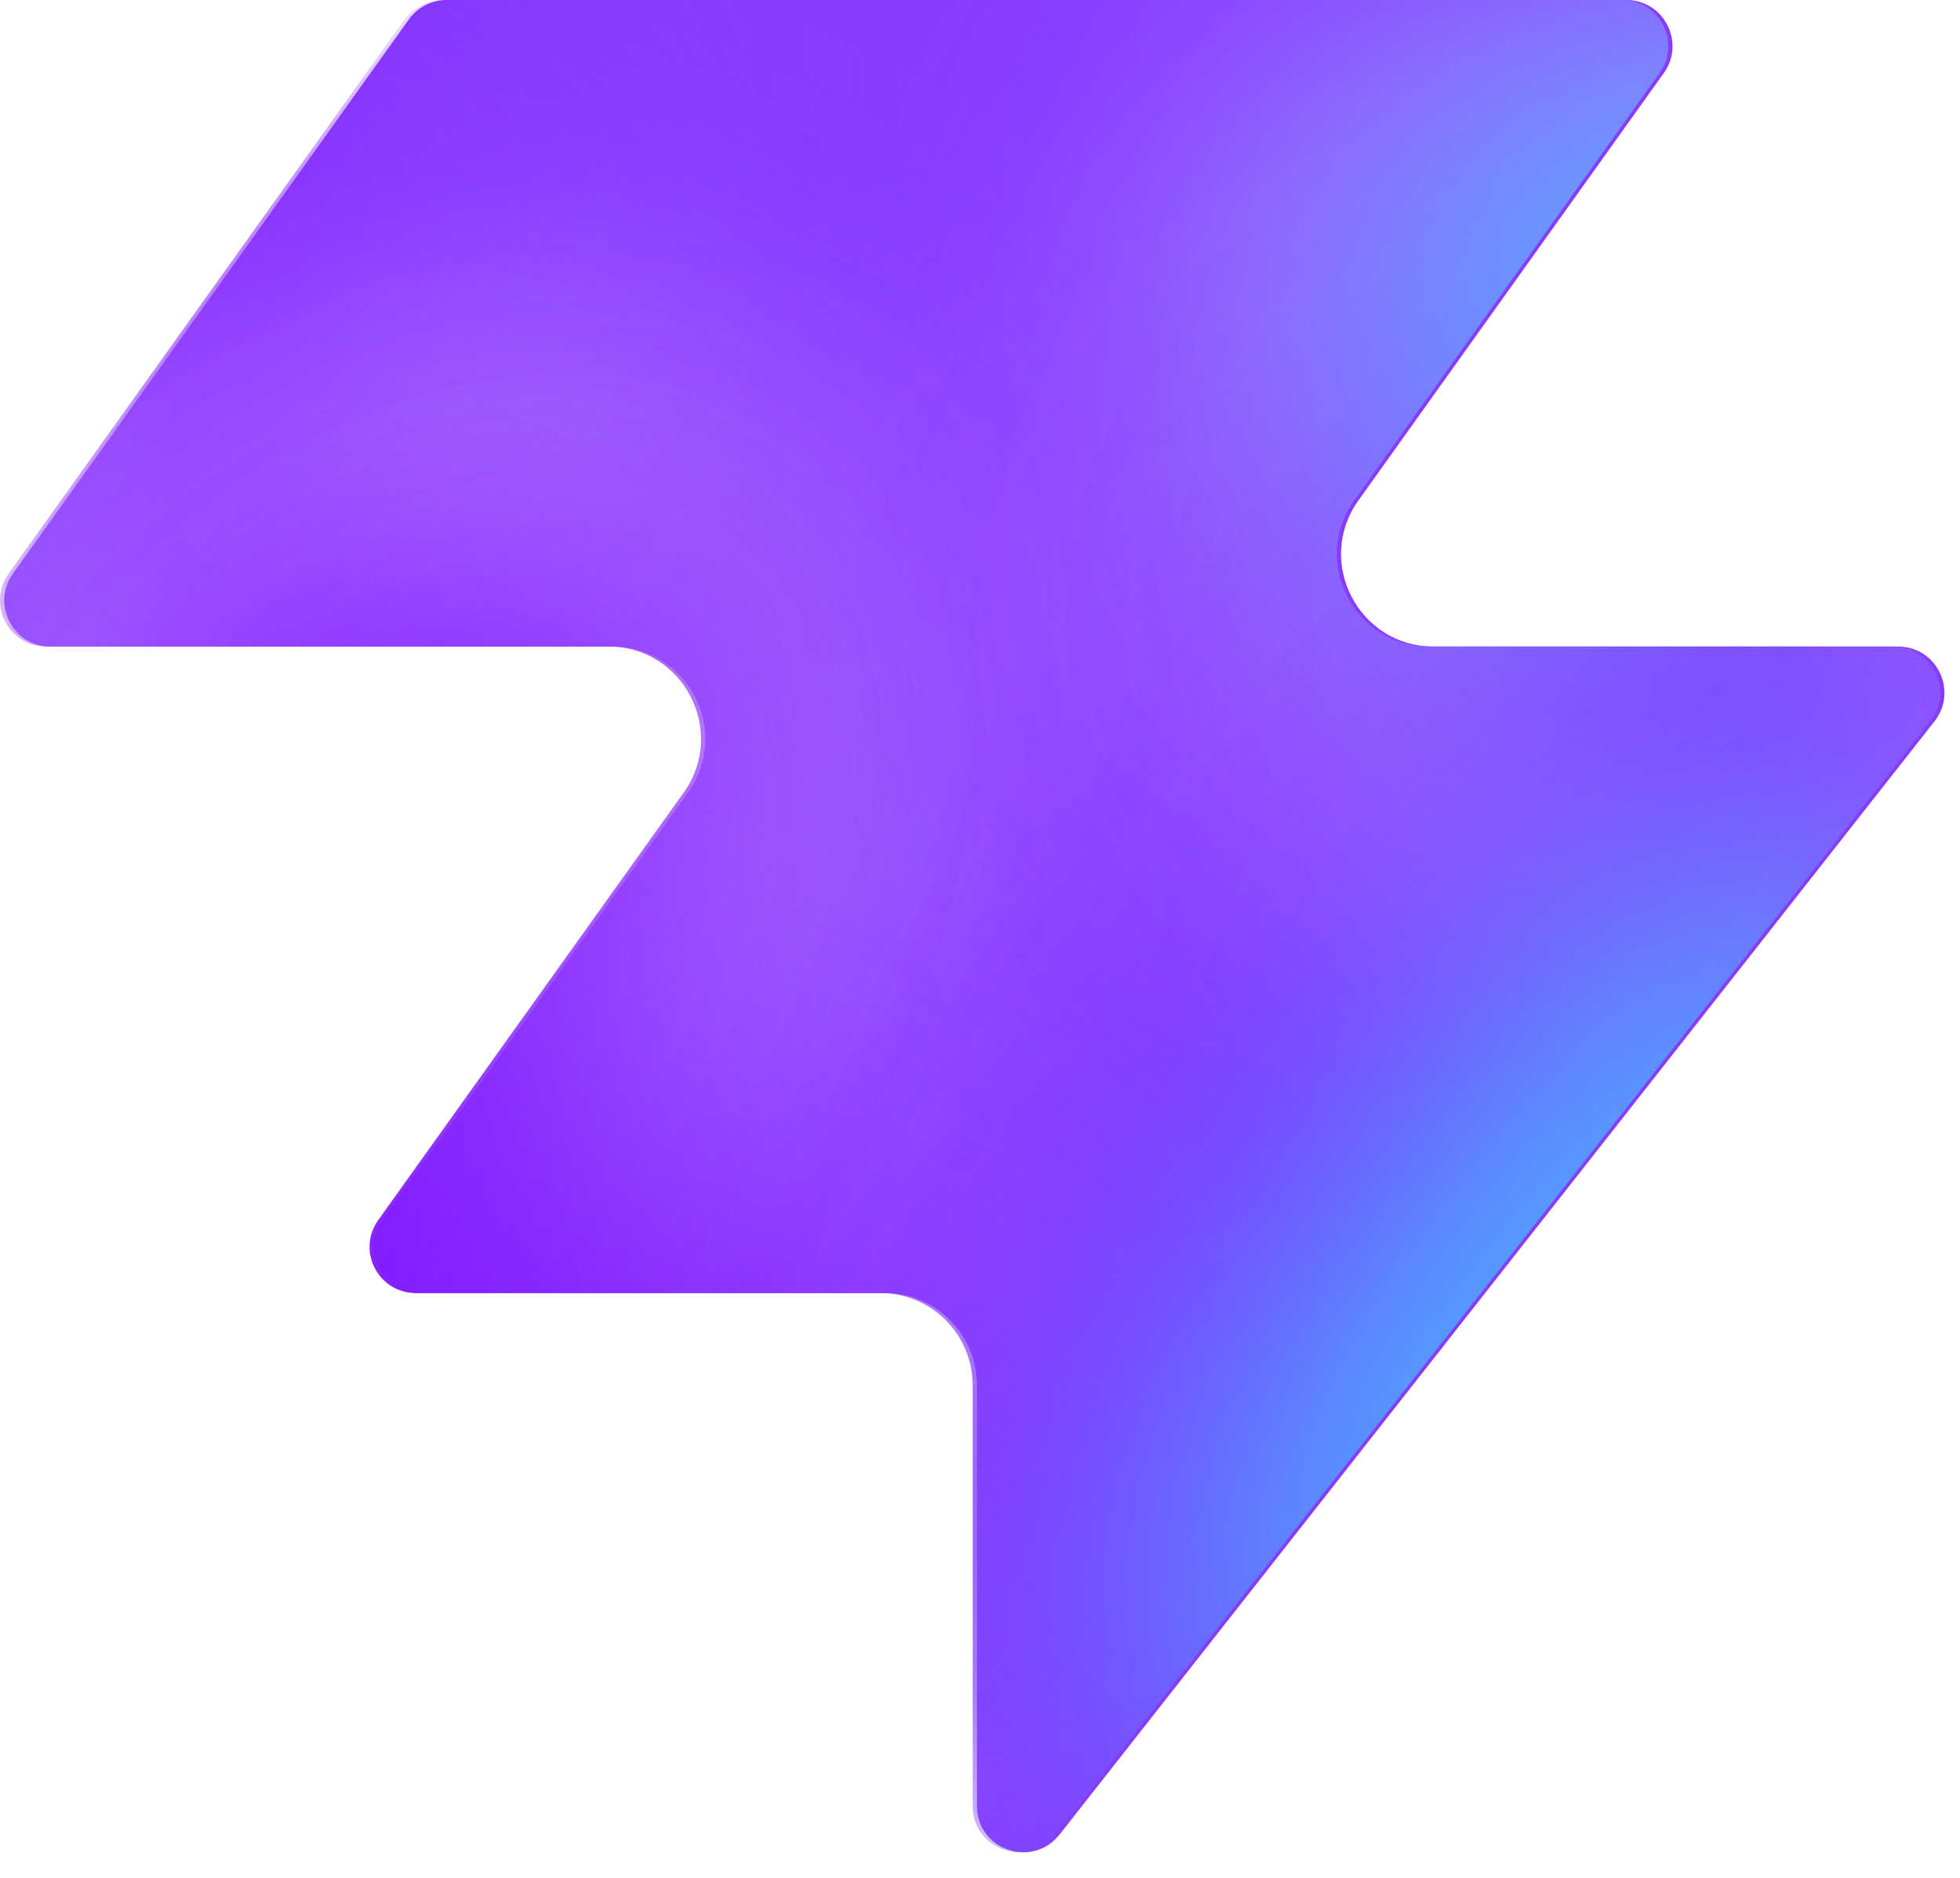
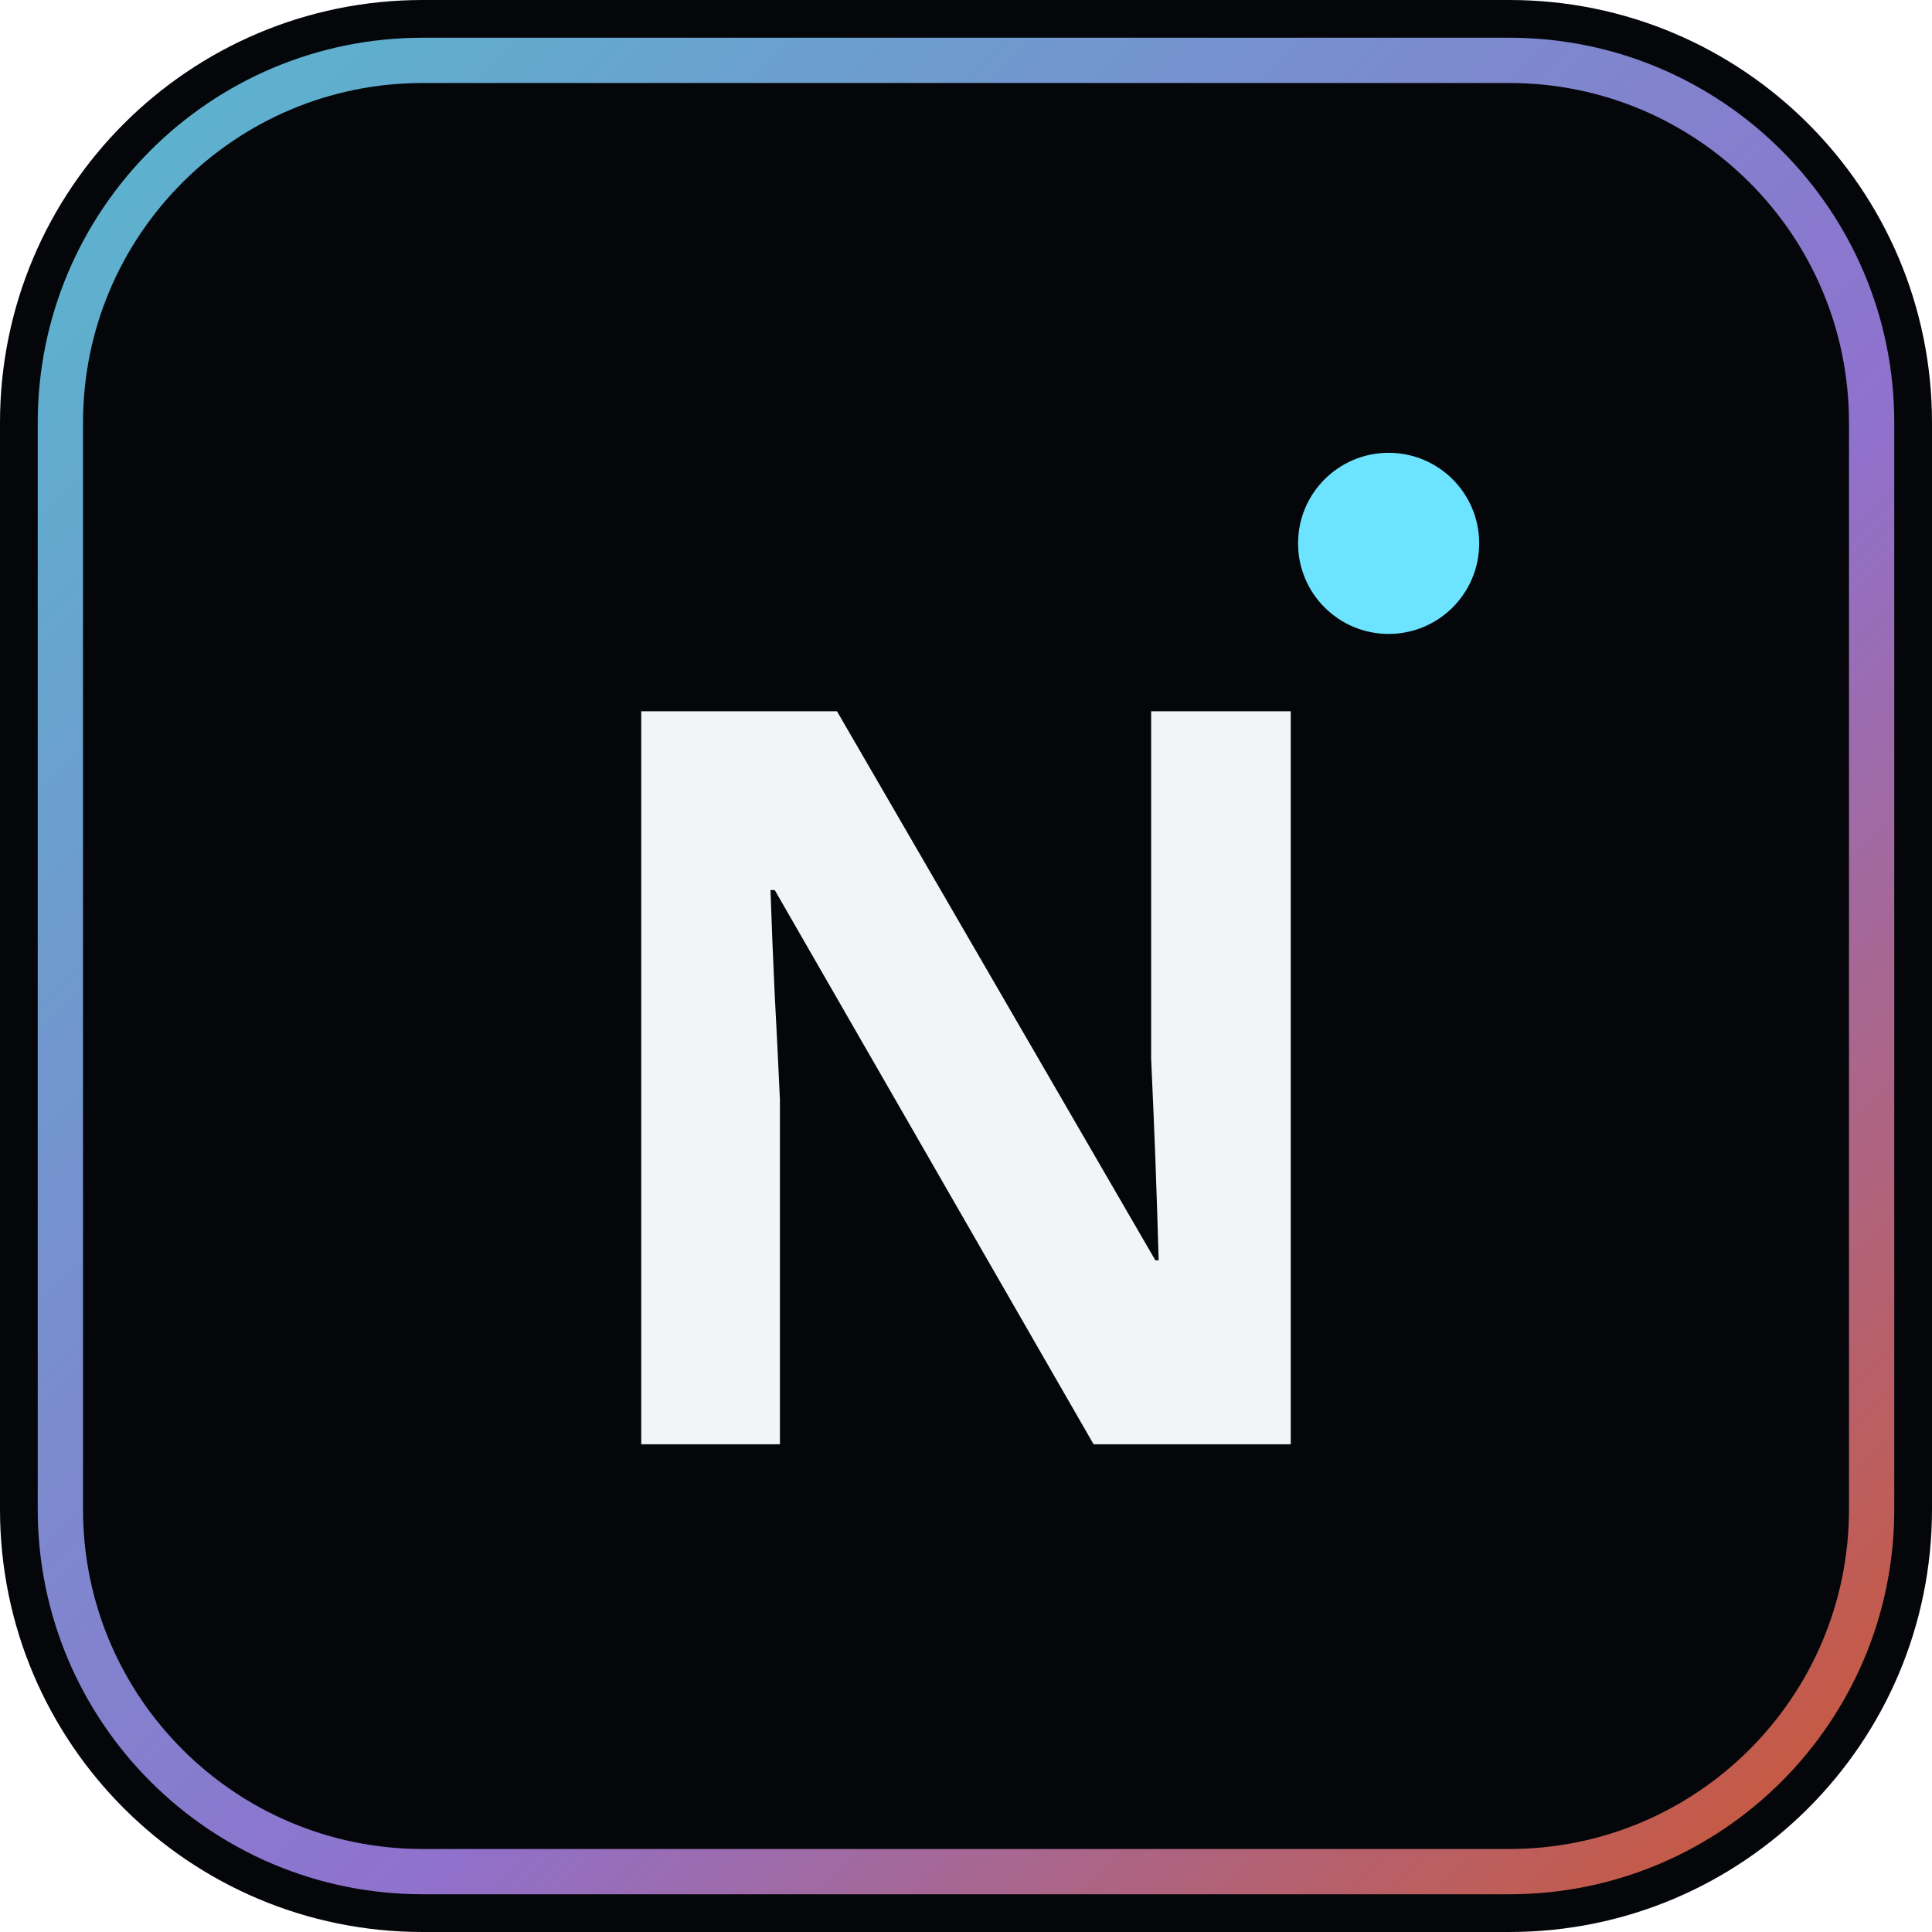
- <svg xmlns="http://www.w3.org/2000/svg" width="48" height="46" fill="none" viewBox="0 0 48 46">
-   <path fill="#863bff" d="M25.946 44.938c-.664.845-2.021.375-2.021-.698V33.937a2.26 2.26 0 0 0-2.262-2.262H10.287c-.92 0-1.456-1.04-.92-1.788l7.48-10.471c1.07-1.497 0-3.578-1.842-3.578H1.237c-.92 0-1.456-1.04-.92-1.788L10.013.474c.214-.297.556-.474.92-.474h28.894c.92 0 1.456 1.04.92 1.788l-7.48 10.471c-1.07 1.498 0 3.579 1.842 3.579h11.377c.943 0 1.473 1.088.89 1.83L25.947 44.94z" style="fill:#863bff;fill:color(display-p3 .525 .23 1);fill-opacity:1" />
-   <mask id="a" width="48" height="46" x="0" y="0" maskUnits="userSpaceOnUse" style="mask-type:alpha">
-     <path fill="#000" d="M25.842 44.938c-.664.844-2.021.375-2.021-.698V33.937a2.26 2.26 0 0 0-2.262-2.262H10.183c-.92 0-1.456-1.04-.92-1.788l7.48-10.471c1.07-1.498 0-3.579-1.842-3.579H1.133c-.92 0-1.456-1.04-.92-1.787L9.91.473c.214-.297.556-.474.92-.474h28.894c.92 0 1.456 1.04.92 1.788l-7.48 10.471c-1.07 1.498 0 3.578 1.842 3.578h11.377c.943 0 1.473 1.088.89 1.832L25.843 44.94z" style="fill:#000;fill-opacity:1" />
-   </mask>
-   <g mask="url(#a)">
-     <g filter="url(#b)">
-       <ellipse cx="5.508" cy="14.704" fill="#ede6ff" rx="5.508" ry="14.704" style="fill:#ede6ff;fill:color(display-p3 .927 .903 1);fill-opacity:1" transform="matrix(.00324 1 1 -.00324 -4.47 31.516)" />
-     </g>
-     <g filter="url(#c)">
-       <ellipse cx="10.399" cy="29.851" fill="#ede6ff" rx="10.399" ry="29.851" style="fill:#ede6ff;fill:color(display-p3 .927 .903 1);fill-opacity:1" transform="matrix(.00324 1 1 -.00324 -39.328 7.883)" />
-     </g>
-     <g filter="url(#d)">
-       <ellipse cx="5.508" cy="30.487" fill="#7e14ff" rx="5.508" ry="30.487" style="fill:#7e14ff;fill:color(display-p3 .492 .077 1);fill-opacity:1" transform="rotate(89.814 -25.913 -14.639)scale(1 -1)" />
-     </g>
-     <g filter="url(#e)">
-       <ellipse cx="5.508" cy="30.599" fill="#7e14ff" rx="5.508" ry="30.599" style="fill:#7e14ff;fill:color(display-p3 .492 .077 1);fill-opacity:1" transform="rotate(89.814 -32.644 -3.334)scale(1 -1)" />
-     </g>
-     <g filter="url(#f)">
-       <ellipse cx="5.508" cy="30.599" fill="#7e14ff" rx="5.508" ry="30.599" style="fill:#7e14ff;fill:color(display-p3 .492 .077 1);fill-opacity:1" transform="matrix(.00324 1 1 -.00324 -34.34 30.47)" />
-     </g>
-     <g filter="url(#g)">
-       <ellipse cx="14.072" cy="22.078" fill="#ede6ff" rx="14.072" ry="22.078" style="fill:#ede6ff;fill:color(display-p3 .927 .903 1);fill-opacity:1" transform="rotate(93.35 24.506 48.493)scale(-1 1)" />
-     </g>
-     <g filter="url(#h)">
-       <ellipse cx="3.47" cy="21.501" fill="#7e14ff" rx="3.47" ry="21.501" style="fill:#7e14ff;fill:color(display-p3 .492 .077 1);fill-opacity:1" transform="rotate(89.009 28.708 47.59)scale(-1 1)" />
-     </g>
-     <g filter="url(#i)">
-       <ellipse cx="3.47" cy="21.501" fill="#7e14ff" rx="3.47" ry="21.501" style="fill:#7e14ff;fill:color(display-p3 .492 .077 1);fill-opacity:1" transform="rotate(89.009 28.708 47.59)scale(-1 1)" />
-     </g>
-     <g filter="url(#j)">
-       <ellipse cx=".387" cy="8.972" fill="#7e14ff" rx="4.407" ry="29.108" style="fill:#7e14ff;fill:color(display-p3 .492 .077 1);fill-opacity:1" transform="rotate(39.51 .387 8.972)" />
-     </g>
-     <g filter="url(#k)">
-       <ellipse cx="47.523" cy="-6.092" fill="#7e14ff" rx="4.407" ry="29.108" style="fill:#7e14ff;fill:color(display-p3 .492 .077 1);fill-opacity:1" transform="rotate(37.892 47.523 -6.092)" />
-     </g>
-     <g filter="url(#l)">
-       <ellipse cx="41.412" cy="6.333" fill="#47bfff" rx="5.971" ry="9.665" style="fill:#47bfff;fill:color(display-p3 .28 .748 1);fill-opacity:1" transform="rotate(37.892 41.412 6.333)" />
-     </g>
-     <g filter="url(#m)">
-       <ellipse cx="-1.879" cy="38.332" fill="#7e14ff" rx="4.407" ry="29.108" style="fill:#7e14ff;fill:color(display-p3 .492 .077 1);fill-opacity:1" transform="rotate(37.892 -1.88 38.332)" />
-     </g>
-     <g filter="url(#n)">
-       <ellipse cx="-1.879" cy="38.332" fill="#7e14ff" rx="4.407" ry="29.108" style="fill:#7e14ff;fill:color(display-p3 .492 .077 1);fill-opacity:1" transform="rotate(37.892 -1.88 38.332)" />
-     </g>
-     <g filter="url(#o)">
-       <ellipse cx="35.651" cy="29.907" fill="#7e14ff" rx="4.407" ry="29.108" style="fill:#7e14ff;fill:color(display-p3 .492 .077 1);fill-opacity:1" transform="rotate(37.892 35.651 29.907)" />
-     </g>
-     <g filter="url(#p)">
-       <ellipse cx="38.418" cy="32.4" fill="#47bfff" rx="5.971" ry="15.297" style="fill:#47bfff;fill:color(display-p3 .28 .748 1);fill-opacity:1" transform="rotate(37.892 38.418 32.4)" />
-     </g>
-   </g>
+ <svg xmlns="http://www.w3.org/2000/svg" viewBox="0 0 64 64">
  <defs>
-     <filter id="b" width="60.045" height="41.654" x="-19.77" y="16.149" color-interpolation-filters="sRGB" filterUnits="userSpaceOnUse">
-       <feFlood flood-opacity="0" result="BackgroundImageFix" />
-       <feBlend in="SourceGraphic" in2="BackgroundImageFix" result="shape" />
-       <feGaussianBlur result="effect1_foregroundBlur_2002_17158" stdDeviation="7.659" />
-     </filter>
-     <filter id="c" width="90.34" height="51.437" x="-54.613" y="-7.533" color-interpolation-filters="sRGB" filterUnits="userSpaceOnUse">
-       <feFlood flood-opacity="0" result="BackgroundImageFix" />
-       <feBlend in="SourceGraphic" in2="BackgroundImageFix" result="shape" />
-       <feGaussianBlur result="effect1_foregroundBlur_2002_17158" stdDeviation="7.659" />
-     </filter>
-     <filter id="d" width="79.355" height="29.4" x="-49.64" y="2.03" color-interpolation-filters="sRGB" filterUnits="userSpaceOnUse">
-       <feFlood flood-opacity="0" result="BackgroundImageFix" />
-       <feBlend in="SourceGraphic" in2="BackgroundImageFix" result="shape" />
-       <feGaussianBlur result="effect1_foregroundBlur_2002_17158" stdDeviation="4.596" />
-     </filter>
-     <filter id="e" width="79.579" height="29.4" x="-45.045" y="20.029" color-interpolation-filters="sRGB" filterUnits="userSpaceOnUse">
-       <feFlood flood-opacity="0" result="BackgroundImageFix" />
-       <feBlend in="SourceGraphic" in2="BackgroundImageFix" result="shape" />
-       <feGaussianBlur result="effect1_foregroundBlur_2002_17158" stdDeviation="4.596" />
-     </filter>
-     <filter id="f" width="79.579" height="29.4" x="-43.513" y="21.178" color-interpolation-filters="sRGB" filterUnits="userSpaceOnUse">
-       <feFlood flood-opacity="0" result="BackgroundImageFix" />
-       <feBlend in="SourceGraphic" in2="BackgroundImageFix" result="shape" />
-       <feGaussianBlur result="effect1_foregroundBlur_2002_17158" stdDeviation="4.596" />
-     </filter>
-     <filter id="g" width="74.749" height="58.852" x="15.756" y="-17.901" color-interpolation-filters="sRGB" filterUnits="userSpaceOnUse">
-       <feFlood flood-opacity="0" result="BackgroundImageFix" />
-       <feBlend in="SourceGraphic" in2="BackgroundImageFix" result="shape" />
-       <feGaussianBlur result="effect1_foregroundBlur_2002_17158" stdDeviation="7.659" />
-     </filter>
-     <filter id="h" width="61.377" height="25.362" x="23.548" y="2.284" color-interpolation-filters="sRGB" filterUnits="userSpaceOnUse">
-       <feFlood flood-opacity="0" result="BackgroundImageFix" />
-       <feBlend in="SourceGraphic" in2="BackgroundImageFix" result="shape" />
-       <feGaussianBlur result="effect1_foregroundBlur_2002_17158" stdDeviation="4.596" />
-     </filter>
-     <filter id="i" width="61.377" height="25.362" x="23.548" y="2.284" color-interpolation-filters="sRGB" filterUnits="userSpaceOnUse">
-       <feFlood flood-opacity="0" result="BackgroundImageFix" />
-       <feBlend in="SourceGraphic" in2="BackgroundImageFix" result="shape" />
-       <feGaussianBlur result="effect1_foregroundBlur_2002_17158" stdDeviation="4.596" />
-     </filter>
-     <filter id="j" width="56.045" height="63.649" x="-27.636" y="-22.853" color-interpolation-filters="sRGB" filterUnits="userSpaceOnUse">
-       <feFlood flood-opacity="0" result="BackgroundImageFix" />
-       <feBlend in="SourceGraphic" in2="BackgroundImageFix" result="shape" />
-       <feGaussianBlur result="effect1_foregroundBlur_2002_17158" stdDeviation="4.596" />
-     </filter>
-     <filter id="k" width="54.814" height="64.646" x="20.116" y="-38.415" color-interpolation-filters="sRGB" filterUnits="userSpaceOnUse">
-       <feFlood flood-opacity="0" result="BackgroundImageFix" />
-       <feBlend in="SourceGraphic" in2="BackgroundImageFix" result="shape" />
-       <feGaussianBlur result="effect1_foregroundBlur_2002_17158" stdDeviation="4.596" />
-     </filter>
-     <filter id="l" width="33.541" height="35.313" x="24.641" y="-11.323" color-interpolation-filters="sRGB" filterUnits="userSpaceOnUse">
-       <feFlood flood-opacity="0" result="BackgroundImageFix" />
-       <feBlend in="SourceGraphic" in2="BackgroundImageFix" result="shape" />
-       <feGaussianBlur result="effect1_foregroundBlur_2002_17158" stdDeviation="4.596" />
-     </filter>
-     <filter id="m" width="54.814" height="64.646" x="-29.286" y="6.009" color-interpolation-filters="sRGB" filterUnits="userSpaceOnUse">
-       <feFlood flood-opacity="0" result="BackgroundImageFix" />
-       <feBlend in="SourceGraphic" in2="BackgroundImageFix" result="shape" />
-       <feGaussianBlur result="effect1_foregroundBlur_2002_17158" stdDeviation="4.596" />
-     </filter>
-     <filter id="n" width="54.814" height="64.646" x="-29.286" y="6.009" color-interpolation-filters="sRGB" filterUnits="userSpaceOnUse">
-       <feFlood flood-opacity="0" result="BackgroundImageFix" />
-       <feBlend in="SourceGraphic" in2="BackgroundImageFix" result="shape" />
-       <feGaussianBlur result="effect1_foregroundBlur_2002_17158" stdDeviation="4.596" />
-     </filter>
-     <filter id="o" width="54.814" height="64.646" x="8.244" y="-2.416" color-interpolation-filters="sRGB" filterUnits="userSpaceOnUse">
-       <feFlood flood-opacity="0" result="BackgroundImageFix" />
-       <feBlend in="SourceGraphic" in2="BackgroundImageFix" result="shape" />
-       <feGaussianBlur result="effect1_foregroundBlur_2002_17158" stdDeviation="4.596" />
-     </filter>
-     <filter id="p" width="39.409" height="43.623" x="18.713" y="10.588" color-interpolation-filters="sRGB" filterUnits="userSpaceOnUse">
-       <feFlood flood-opacity="0" result="BackgroundImageFix" />
-       <feBlend in="SourceGraphic" in2="BackgroundImageFix" result="shape" />
-       <feGaussianBlur result="effect1_foregroundBlur_2002_17158" stdDeviation="4.596" />
-     </filter>
+     <linearGradient id="g" x1="0" y1="0" x2="1" y2="1">
+       <stop offset="0%" stop-color="#6DE4FF" />
+       <stop offset="60%" stop-color="#B28CFF" />
+       <stop offset="100%" stop-color="#FF6B3D" />
+     </linearGradient>
  </defs>
+   <rect width="64" height="64" rx="14" fill="#05060A" />
+   <rect x="2" y="2" width="60" height="60" rx="12" fill="none" stroke="url(#g)" stroke-width="1.5" opacity="0.8" />
+   <text x="50%" y="56%" text-anchor="middle" dominant-baseline="middle" font-family="Instrument Sans, system-ui, sans-serif" font-weight="600" font-size="34" fill="#F2F4F8">N</text>
+   <circle cx="46" cy="18" r="3" fill="#6DE4FF" />
</svg>
